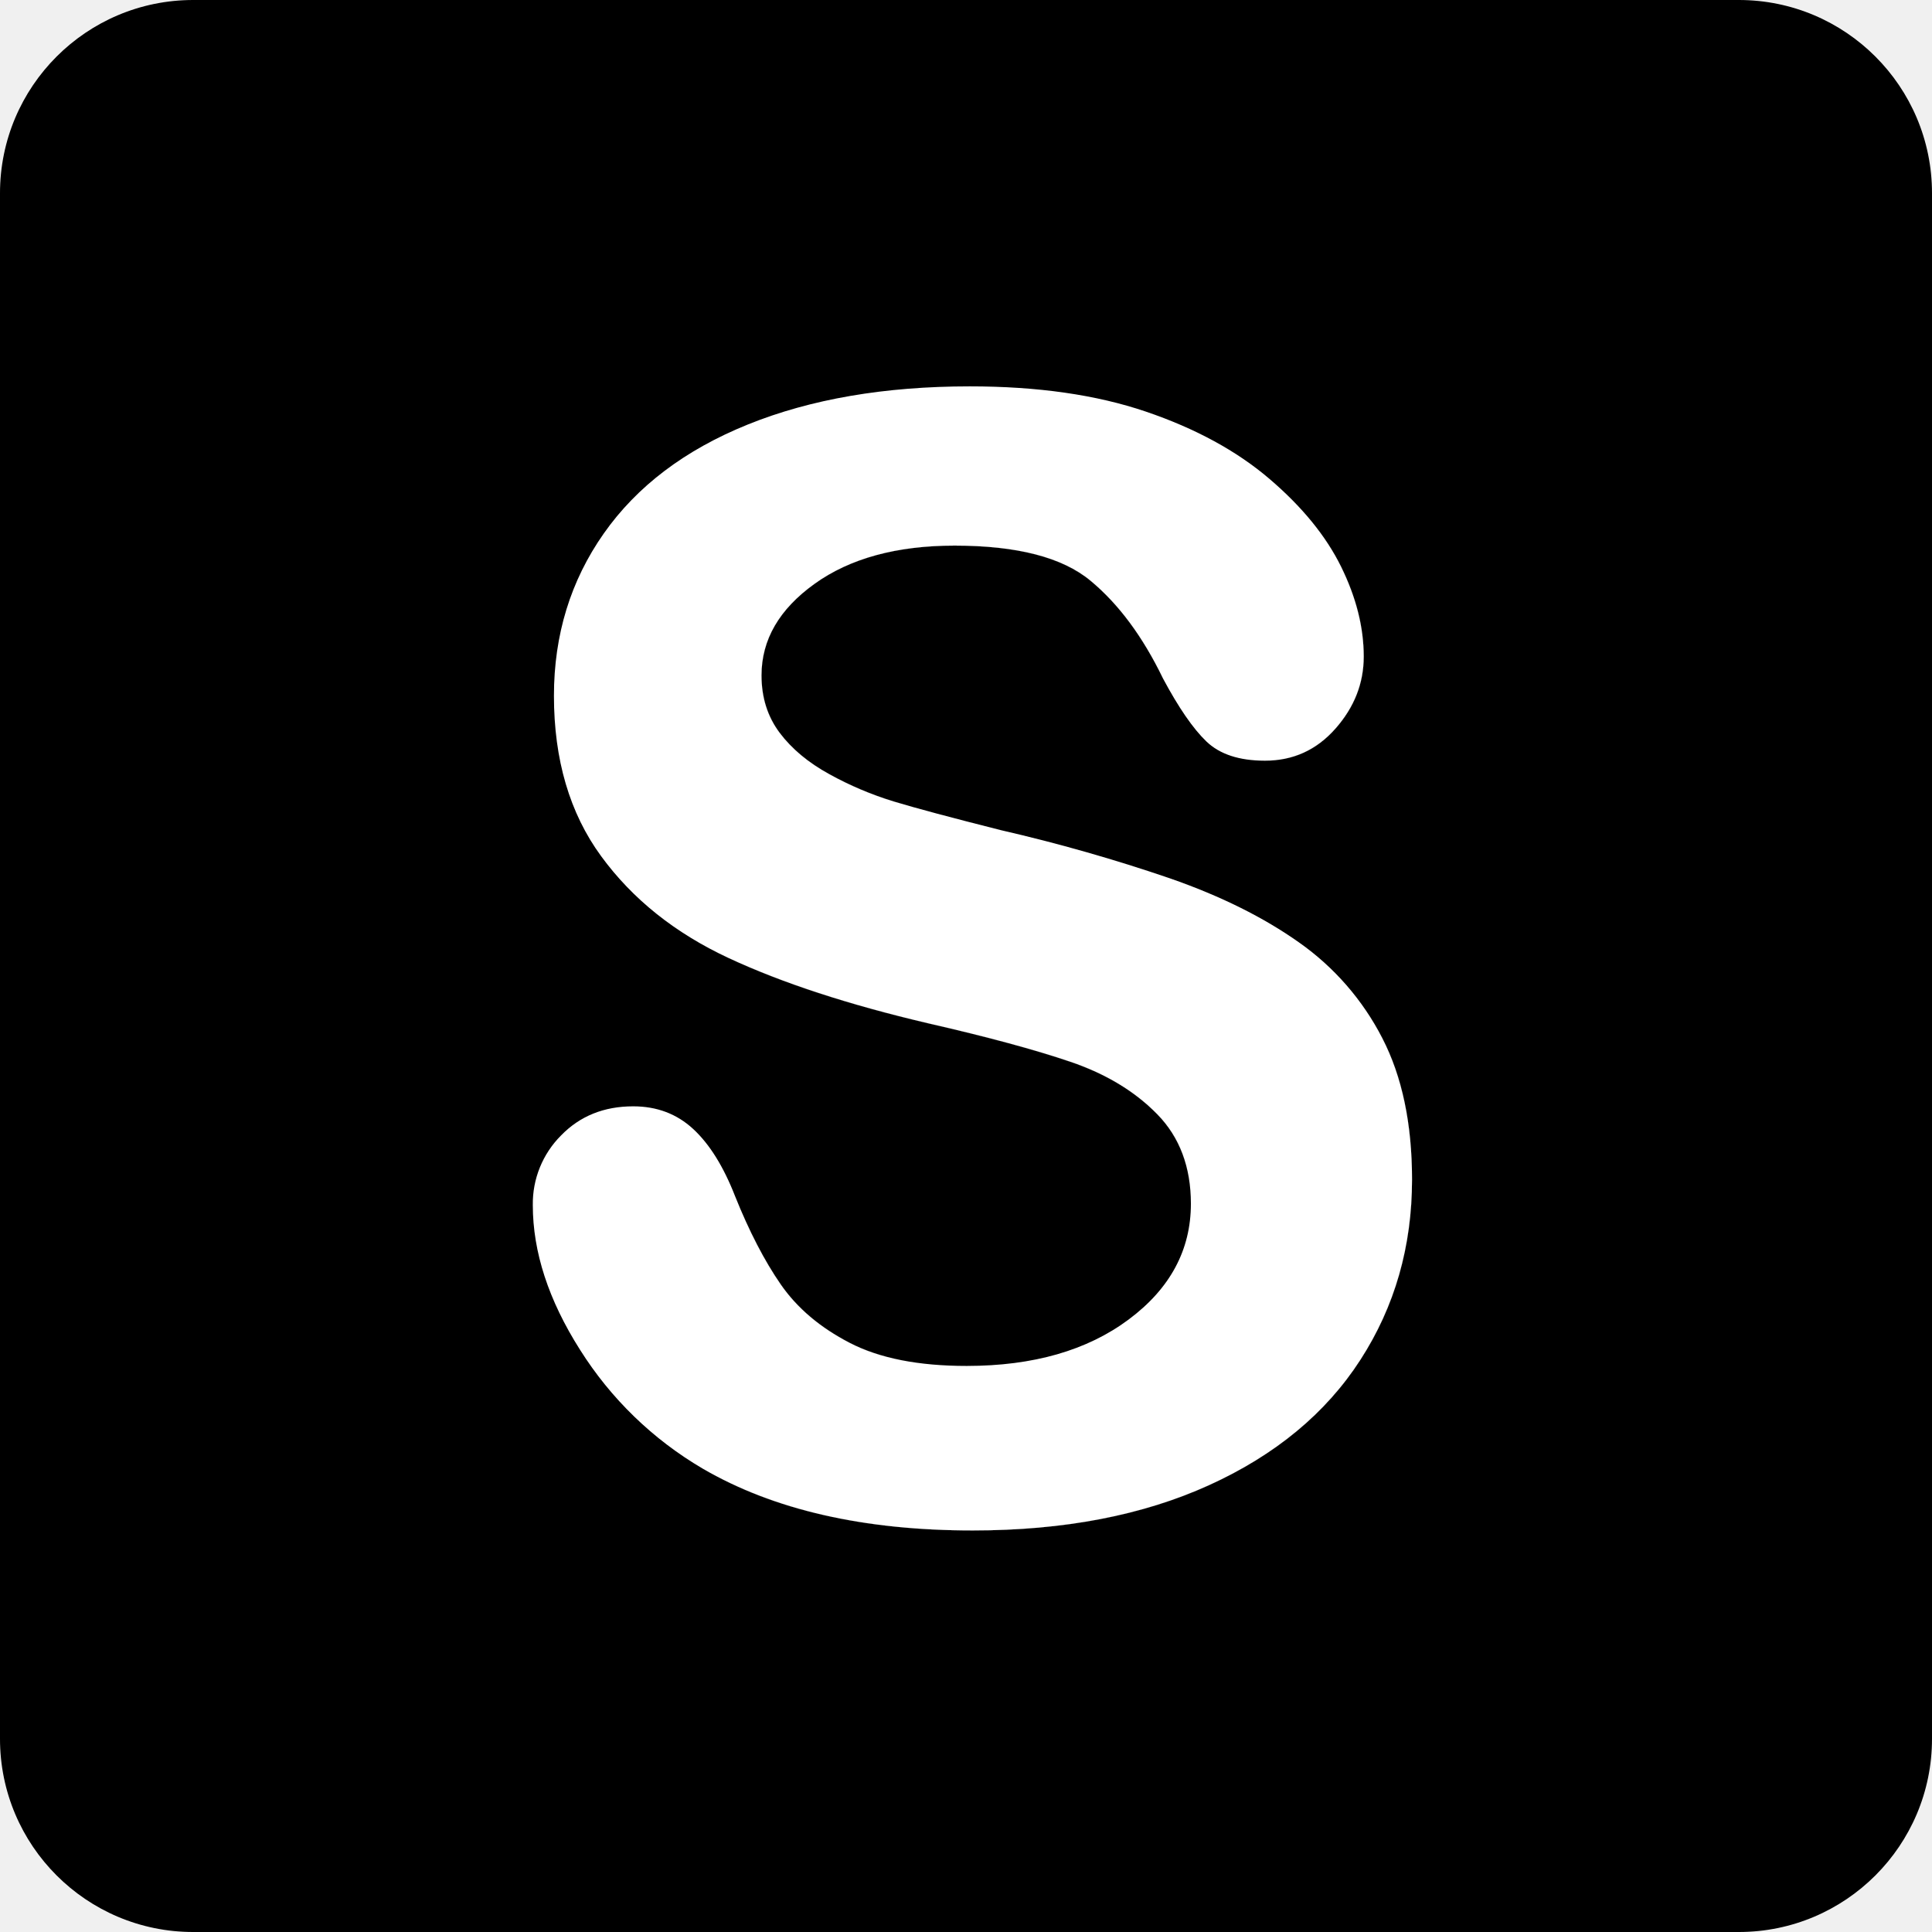
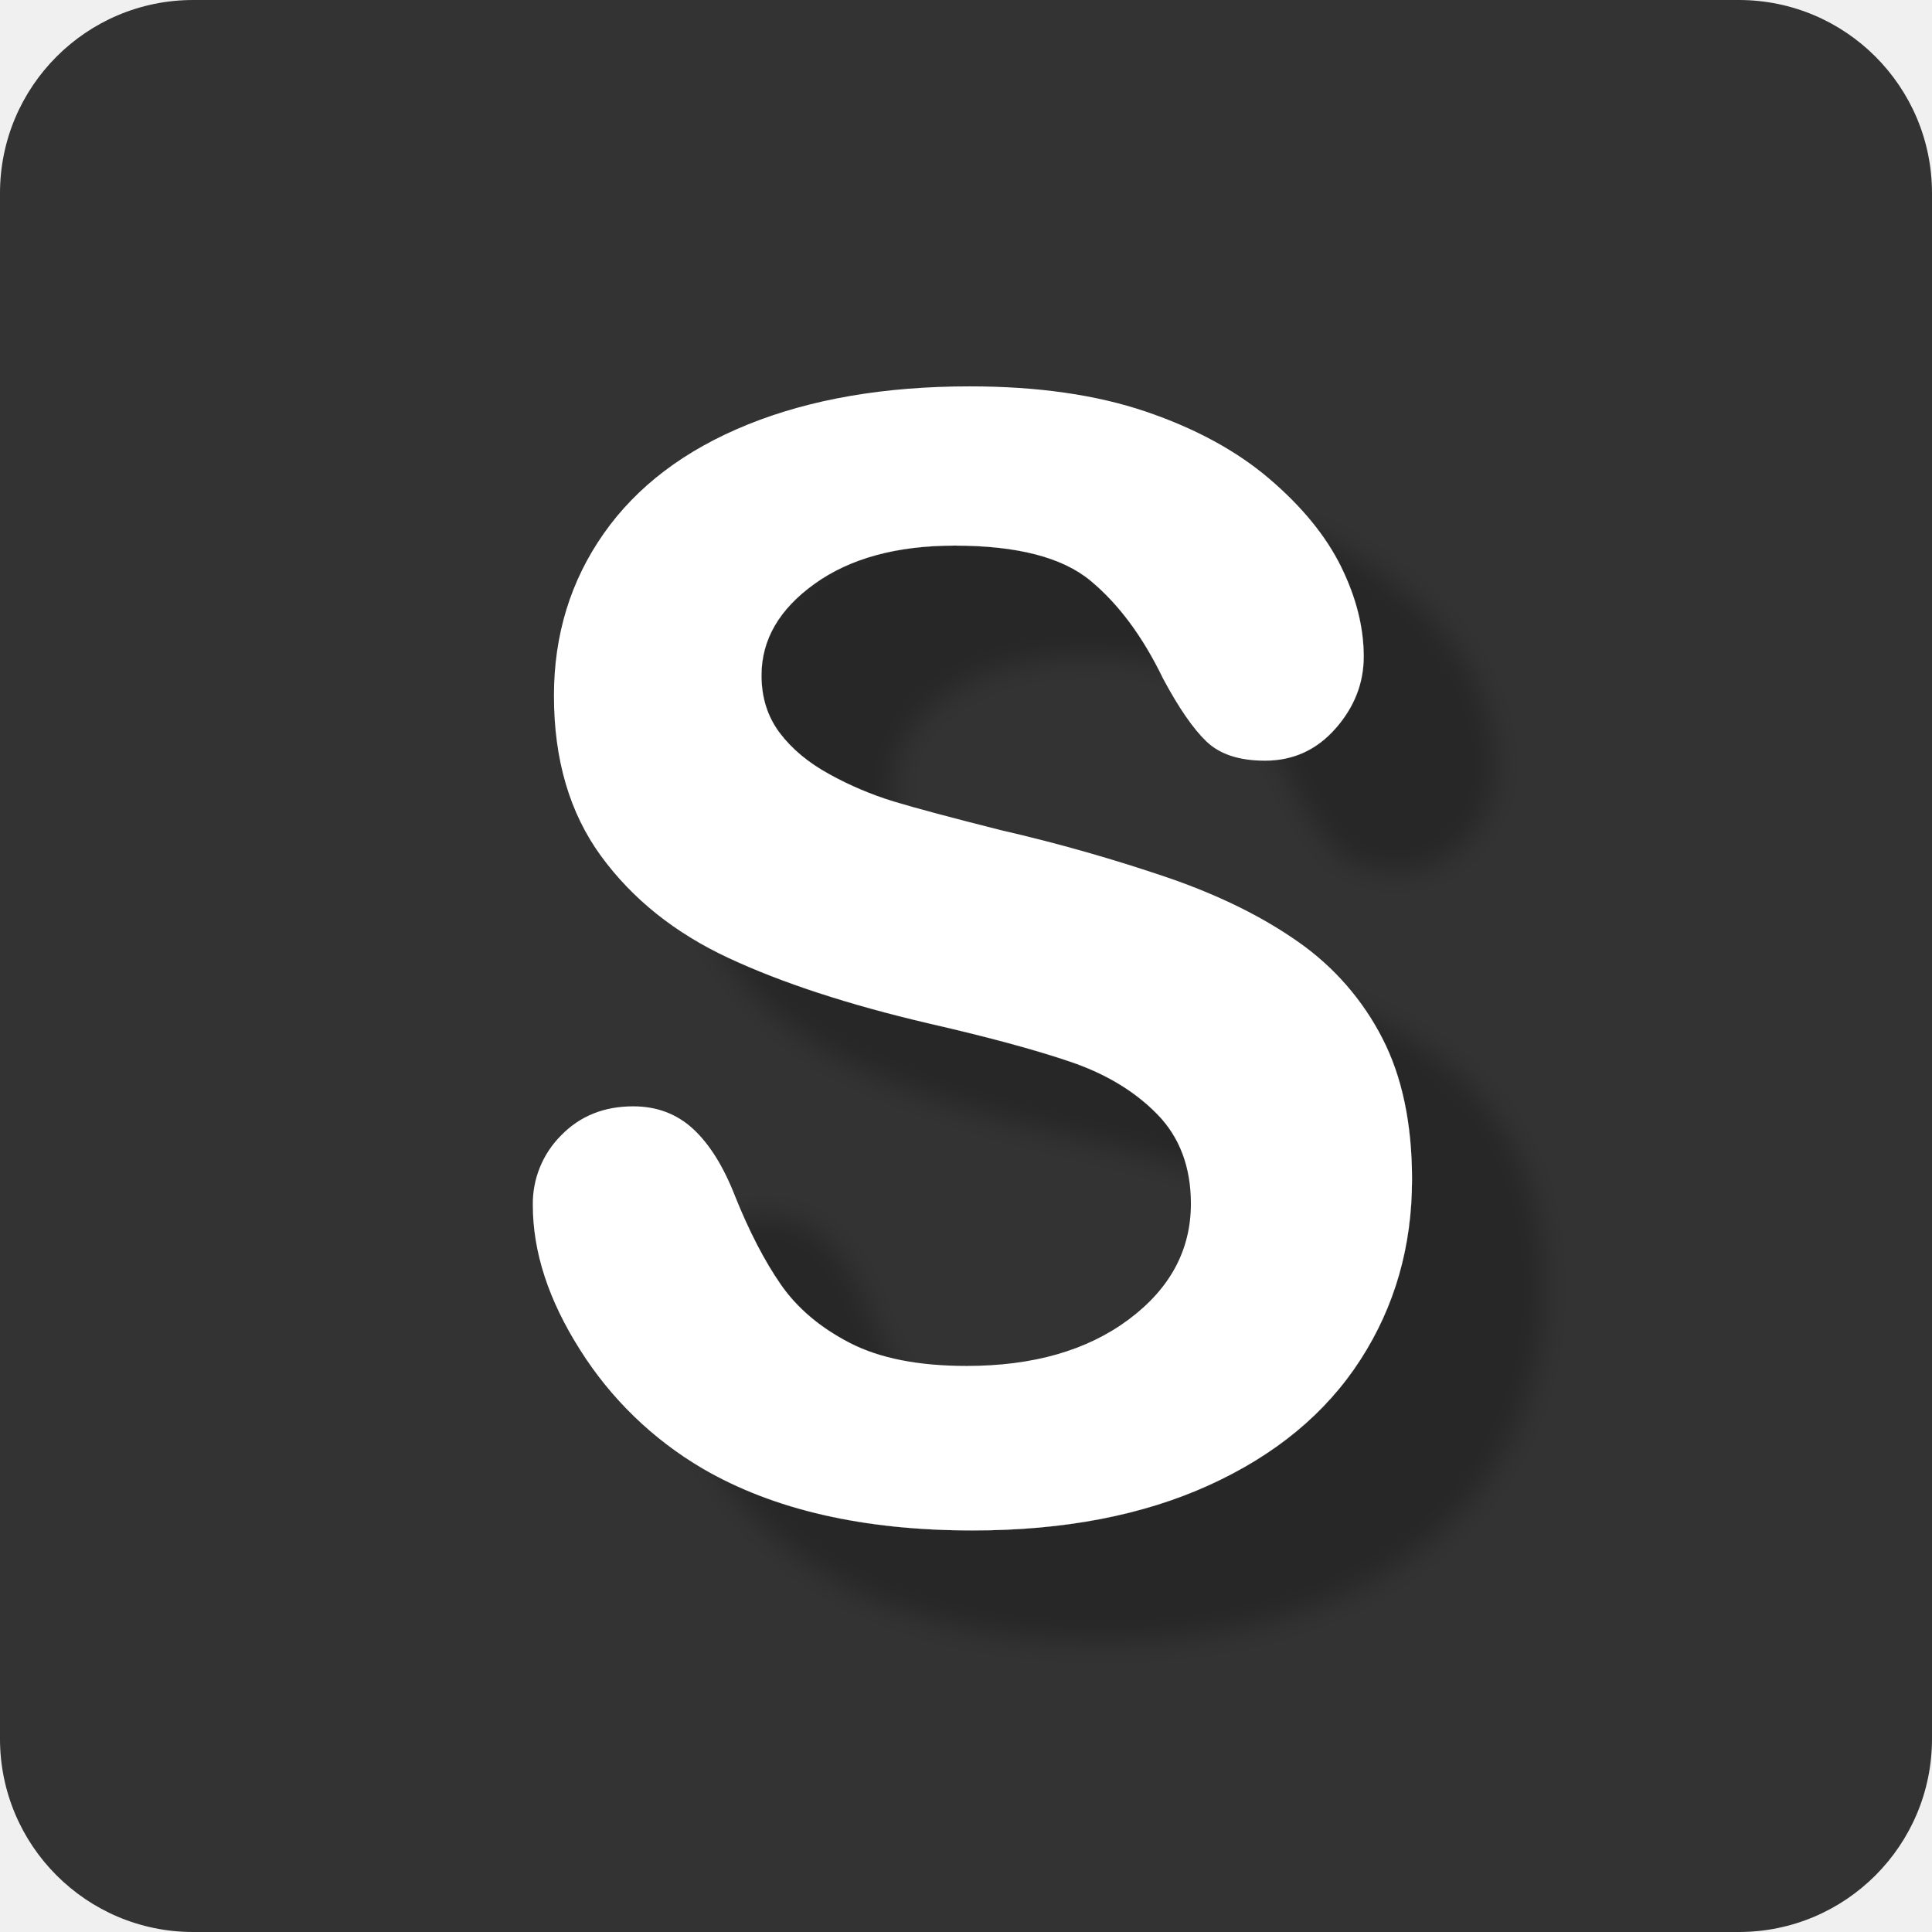
<svg xmlns="http://www.w3.org/2000/svg" width="192" height="192" viewBox="0 0 1000 1000">
  <defs>
    <style>
      .cls-1 {
+         fill: #333;
+       }
+ 
+       .cls-2 {
        fill: #fff;
        fill-rule: evenodd;
        filter: url(#filter);
      }
    </style>
    <filter id="filter" x="275.781" y="199.969" width="574.219" height="701.031" filterUnits="userSpaceOnUse">
      <feOffset result="offset" dx="68.178" dy="57.208" in="SourceAlpha" />
      <feGaussianBlur result="blur" stdDeviation="7" />
      <feFlood result="flood" flood-opacity="0.24" />
      <feComposite result="composite" operator="in" in2="blur" />
      <feBlend result="blend" in="SourceGraphic" />
    </filter>
  </defs>
-   <rect id="Rounded_Rectangle_1" data-name="Rounded Rectangle 1" width="1000" height="1000" rx="100" ry="100" />
-   <path id="S" class="cls-1" d="M715.43,537.28a136.66,136.66,0,0,0-42.969-49.414q-27.539-19.529-66.8-33.2a872.441,872.441,0,0,0-87.695-25Q479.3,419.9,462.5,414.819a173.247,173.247,0,0,1-33.2-14.062q-16.407-8.982-25.781-21.485t-9.375-29.687q0-27.732,27.539-47.461T494.141,282.4q48.43,0,70.312,18.165t37.5,50.585q12.1,22.661,22.461,32.618t30.273,9.961q21.873,0,36.524-16.6t14.648-37.305q0-22.65-11.718-46.484t-37.11-45.508q-25.4-21.68-63.867-34.765t-91.211-13.086q-66.018,0-114.844,19.726T312.5,276.147q-25.782,36.723-25.781,83.985,0,49.613,24.414,83.008t66.015,52.734q41.6,19.336,103.321,33.789,46.088,10.546,73.633,19.922t44.921,27.148q17.377,17.78,17.383,46.289,0,35.944-32.226,59.961t-83.789,24.024q-37.5,0-60.547-11.914T404.1,664.819q-12.7-18.355-23.633-45.7-8.991-23.043-21.68-34.765t-31.055-11.719q-22.659,0-37.3,15.039A49.937,49.937,0,0,0,275.781,623.8q0,36.327,24.414,74.8a186.23,186.23,0,0,0,63.477,61.524q55.078,32.034,139.844,32.031,70.7,0,122.265-23.437T704.1,703.882q26.751-41.4,26.757-93.36Q730.859,567.163,715.43,537.28Z" />
+   <rect id="Rounded_Rectangle_dark" data-name="Rounded Rectangle dark" class="cls-1" width="1000" height="1000" rx="100" ry="100" />
+   <path id="S" class="cls-2" d="M715.43,537.28a136.66,136.66,0,0,0-42.969-49.414q-27.539-19.529-66.8-33.2a872.441,872.441,0,0,0-87.695-25Q479.3,419.9,462.5,414.819a173.183,173.183,0,0,1-33.2-14.062q-16.407-8.982-25.781-21.485t-9.375-29.687q0-27.732,27.539-47.461T494.141,282.4q48.43,0,70.312,18.165t37.5,50.585q12.1,22.661,22.461,32.618t30.274,9.961q21.872,0,36.523-16.6t14.648-37.305q0-22.65-11.718-46.484t-37.11-45.508q-25.4-21.68-63.867-34.765t-91.211-13.086q-66.018,0-114.844,19.726T312.5,276.147q-25.781,36.723-25.781,83.985,0,49.613,24.414,83.008t66.015,52.734q41.6,19.336,103.321,33.789,46.088,10.546,73.633,19.922t44.921,27.148q17.377,17.78,17.383,46.289,0,35.944-32.226,59.961t-83.789,24.024q-37.5,0-60.547-11.914T404.1,664.819q-12.7-18.355-23.633-45.7-8.991-23.043-21.68-34.765t-31.055-11.719q-22.659,0-37.3,15.039A49.937,49.937,0,0,0,275.781,623.8q0,36.327,24.414,74.8a186.23,186.23,0,0,0,63.477,61.524q55.078,32.034,139.844,32.031,70.7,0,122.265-23.437T704.1,703.882q26.751-41.4,26.757-93.36Q730.859,567.163,715.43,537.28Z" />
</svg>
